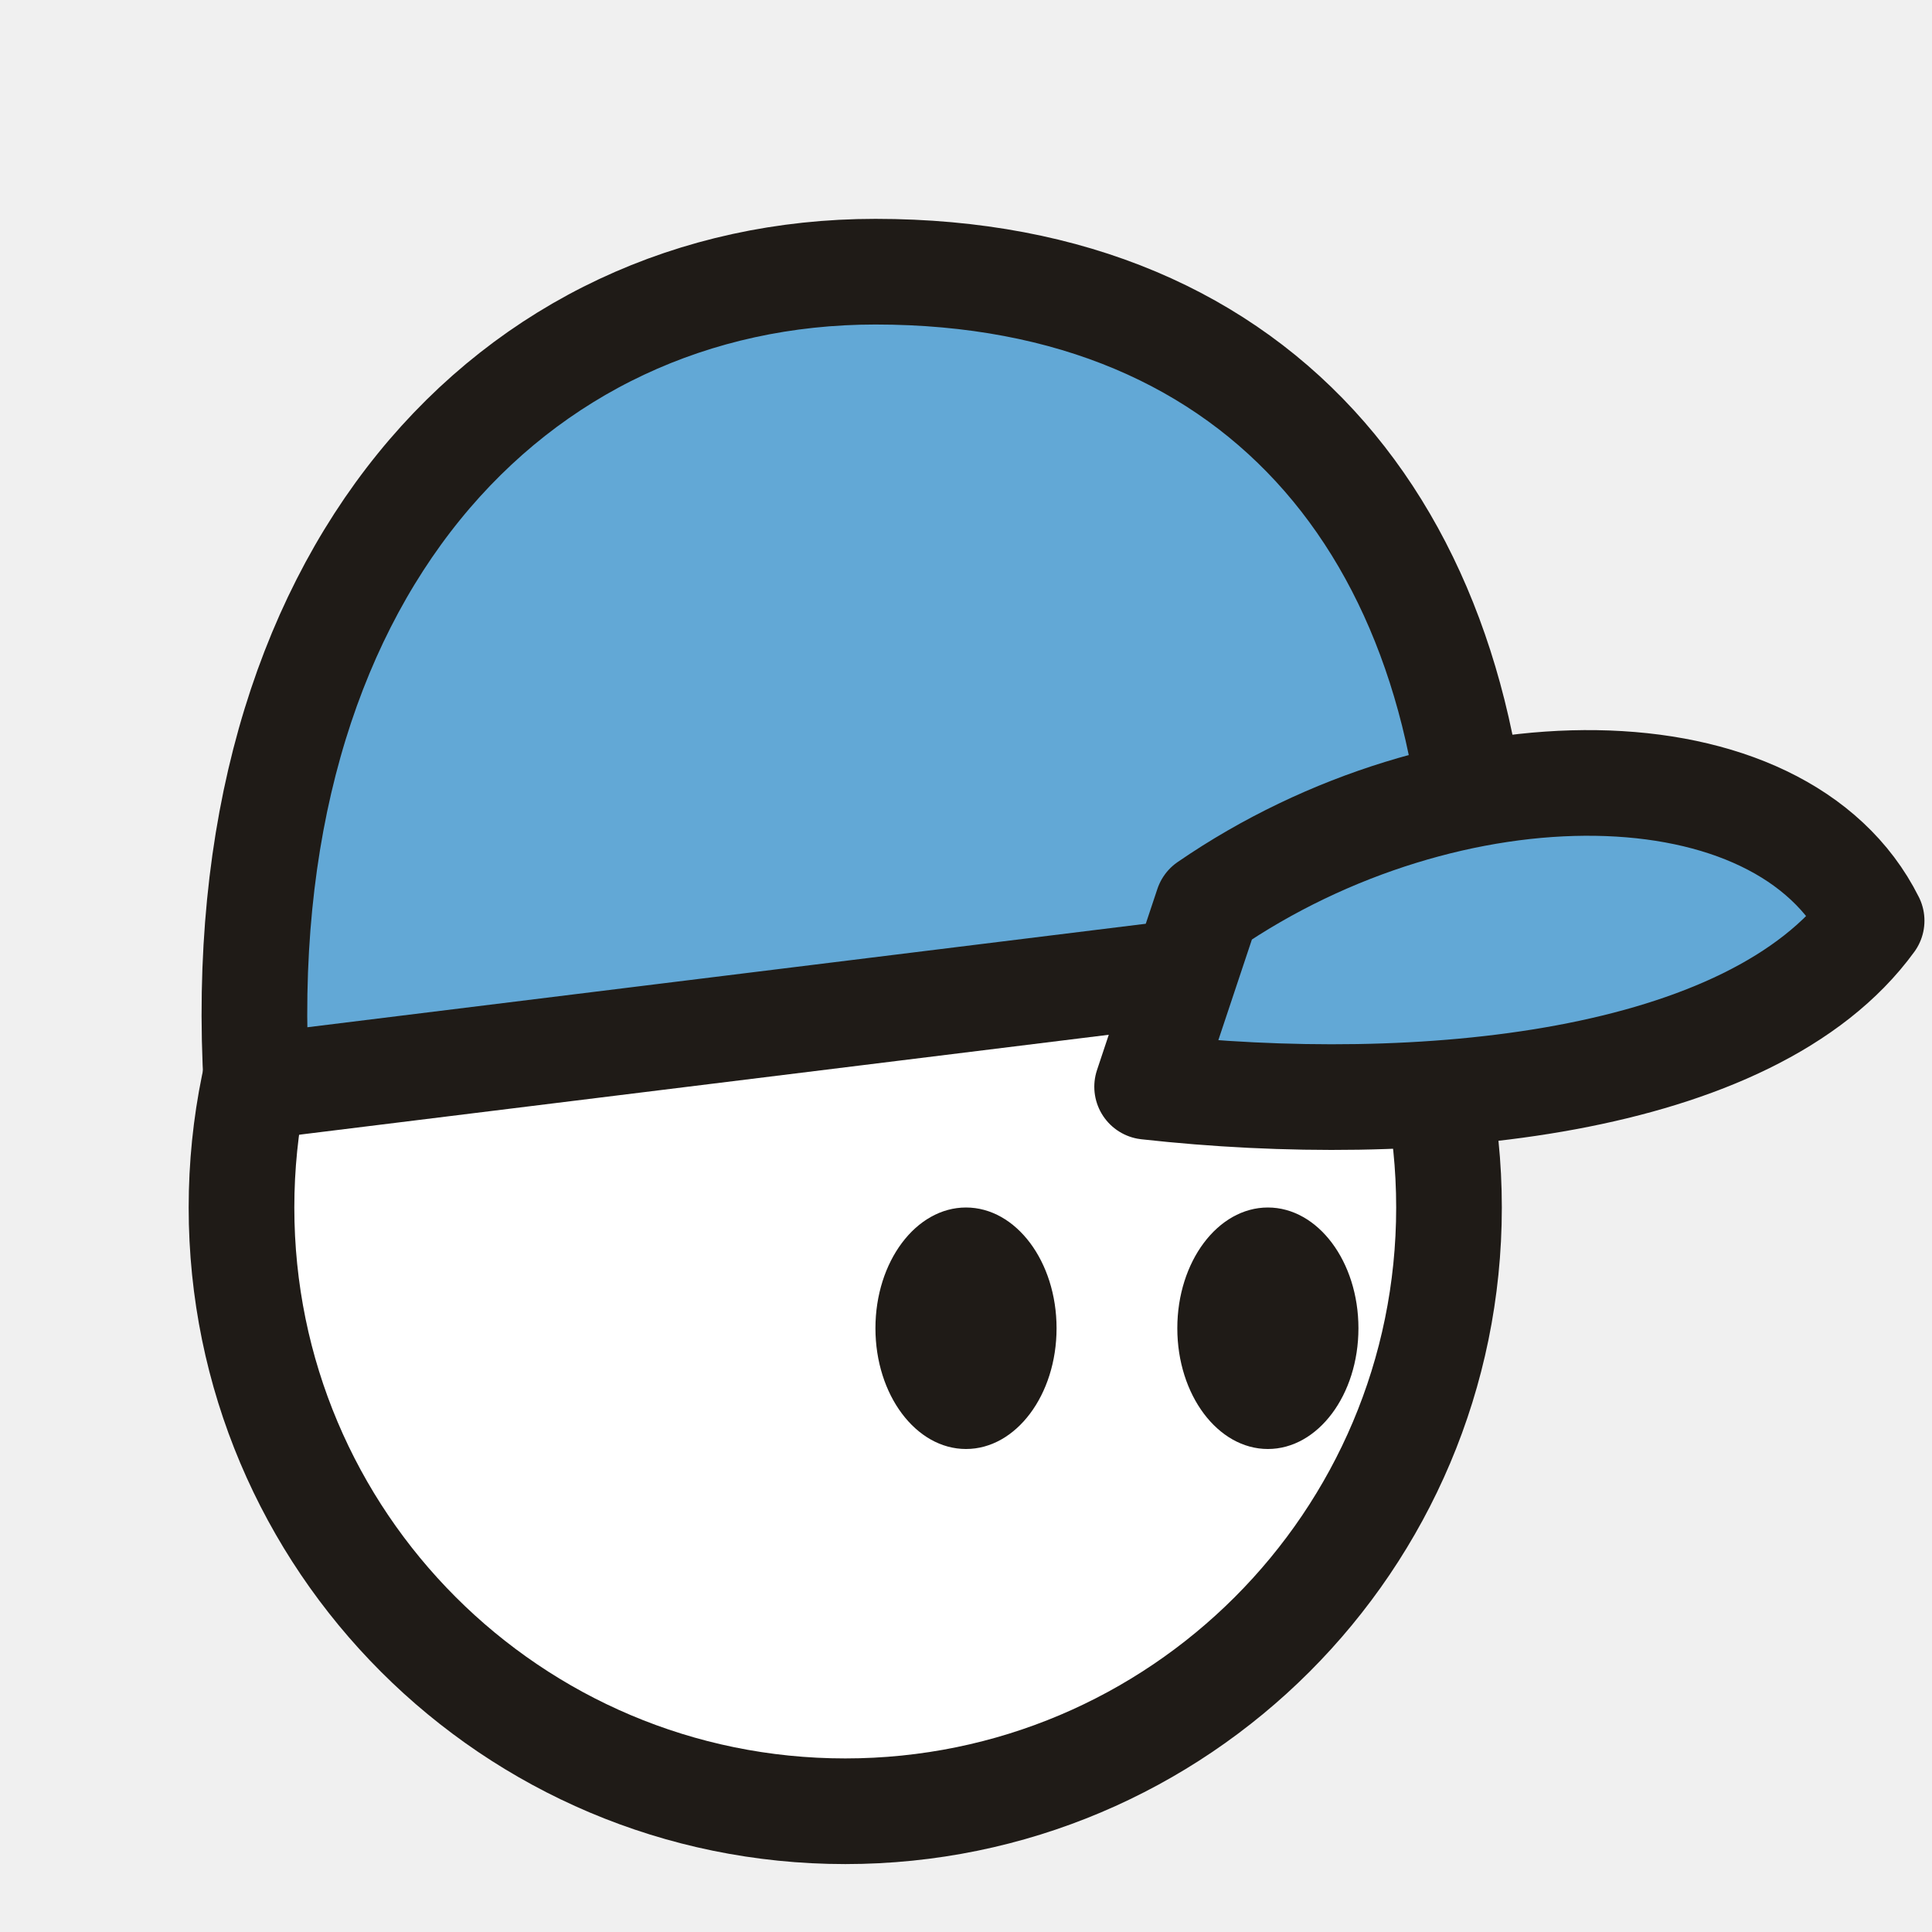
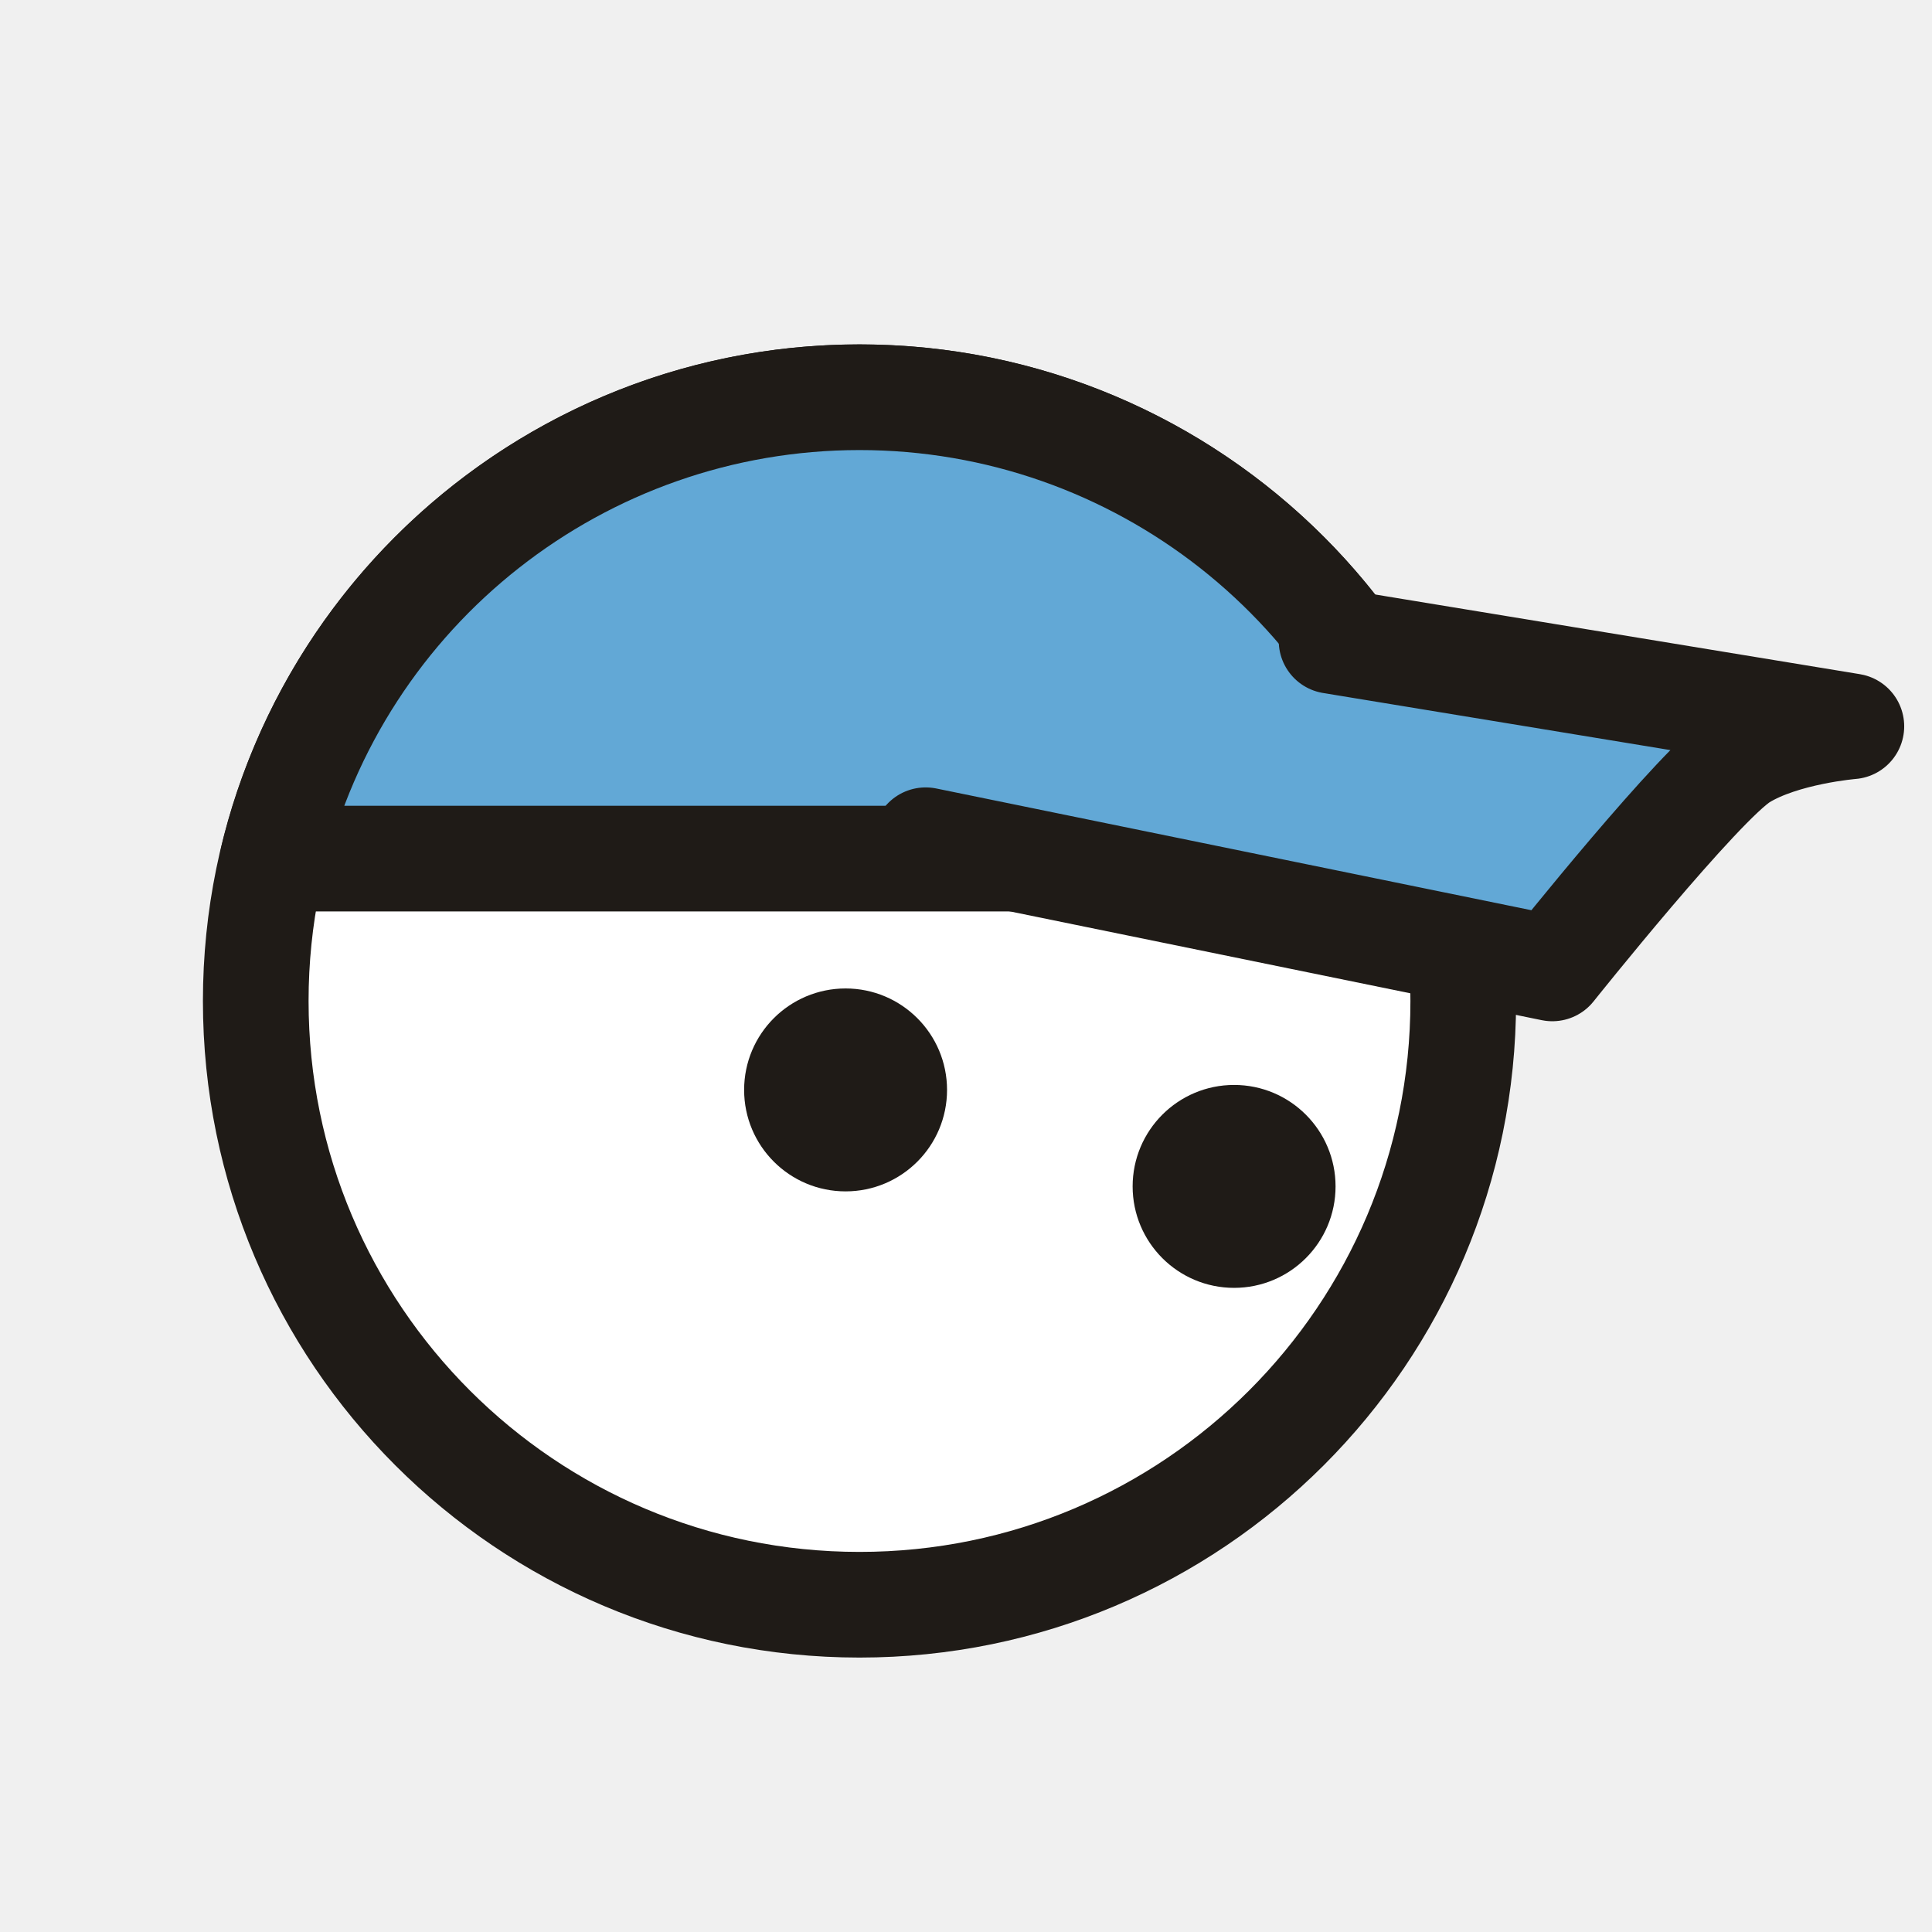
- <svg xmlns="http://www.w3.org/2000/svg" viewBox="0 0 64 64">
-   <g stroke="#1f1b17" stroke-width="3.5" stroke-linejoin="round" stroke-linecap="round">
-     <circle cx="28" cy="40" r="20" fill="#ffffff" />
-     <path d="M8.5 36 C7.5 19 17 9 29 9 C42 9 49 18 49 31 Z" fill="#62a8d6" />
-     <path d="M40 30 C48 24.5 59 24.5 62 30.5 C58 36 47 37 38 36 Z" fill="#62a8d6" />
-   </g>
-   <ellipse cx="32" cy="44" rx="3" ry="4" fill="#1f1b17" />
-   <ellipse cx="42" cy="44" rx="3" ry="4" fill="#1f1b17" />
+ <svg xmlns="http://www.w3.org/2000/svg" viewBox="0 0 64 64" version="1.1" id="svg3" xml:space="preserve">
+   <defs id="defs3" />
+   <circle cx="28.472" cy="33.159" r="20" fill="#ffffff" id="circle1" style="stroke:#1f1b17;stroke-width:3.5;stroke-linecap:round;stroke-linejoin:round" />
+   <path id="rect3" style="fill:#62a8d6;fill-opacity:1;stroke:#1f1b17;stroke-width:3.5;stroke-linecap:round;stroke-linejoin:round;stroke-dasharray:none;stroke-opacity:1" d="M 28.472,13.159 A 20,20 0 0 0 9.036,28.443 H 47.907 A 20,20 0 0 0 28.472,13.159 Z" />
+   <circle style="fill:#1f1b17;fill-opacity:1;stroke:#1f1b17;stroke-width:0.786;stroke-linecap:round;stroke-linejoin:round;stroke-opacity:1" id="path3" cx="28.011" cy="36.105" r="2.968" />
+   <circle style="fill:#1f1b17;fill-opacity:1;stroke:#1f1b17;stroke-width:0.786;stroke-linecap:round;stroke-linejoin:round;stroke-opacity:1" id="circle3" cx="40.881" cy="39.301" r="2.968" />
+   <path style="fill:#62a8d6;fill-opacity:1;stroke:#1f1b17;stroke-width:3.5;stroke-linecap:round;stroke-linejoin:round;stroke-dasharray:none;stroke-opacity:1" d="m 44.11,21.229 17.219,2.831 c 0,0 -2.256,0.182 -3.631,1.029 -1.376,0.847 -6.276,6.991 -6.276,6.991 L 30.664,27.834" id="path6" />
</svg>
